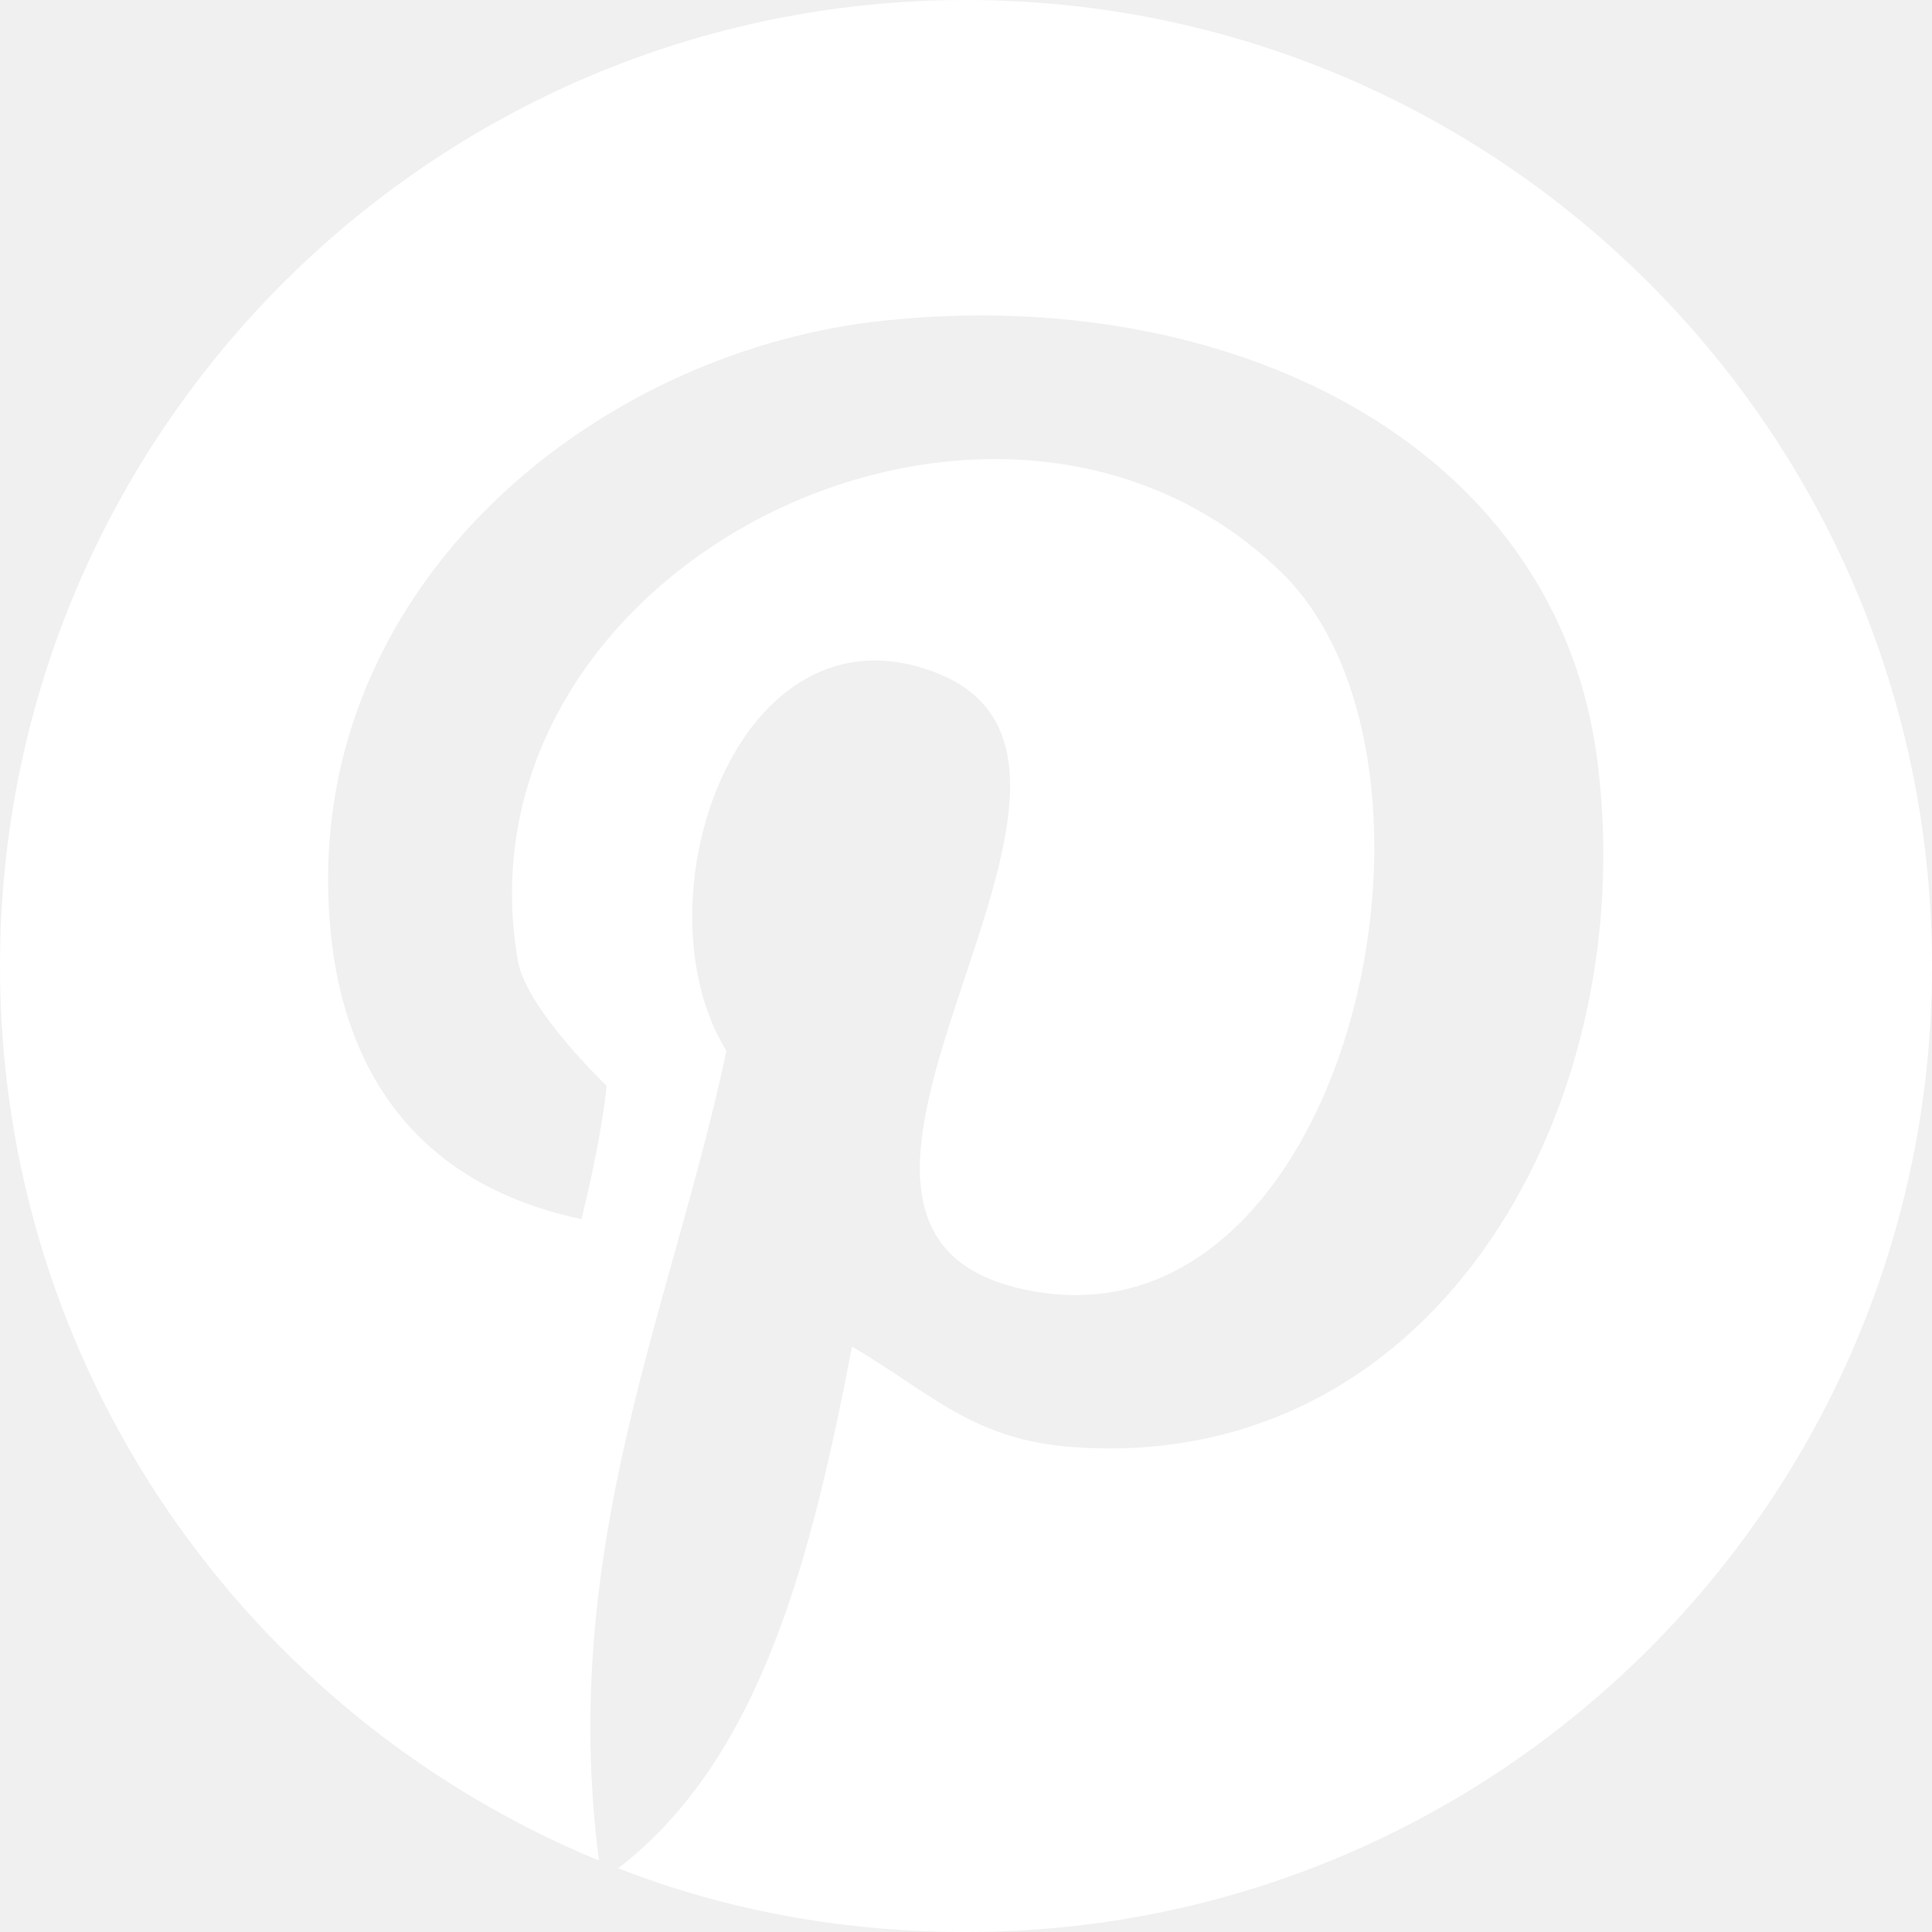
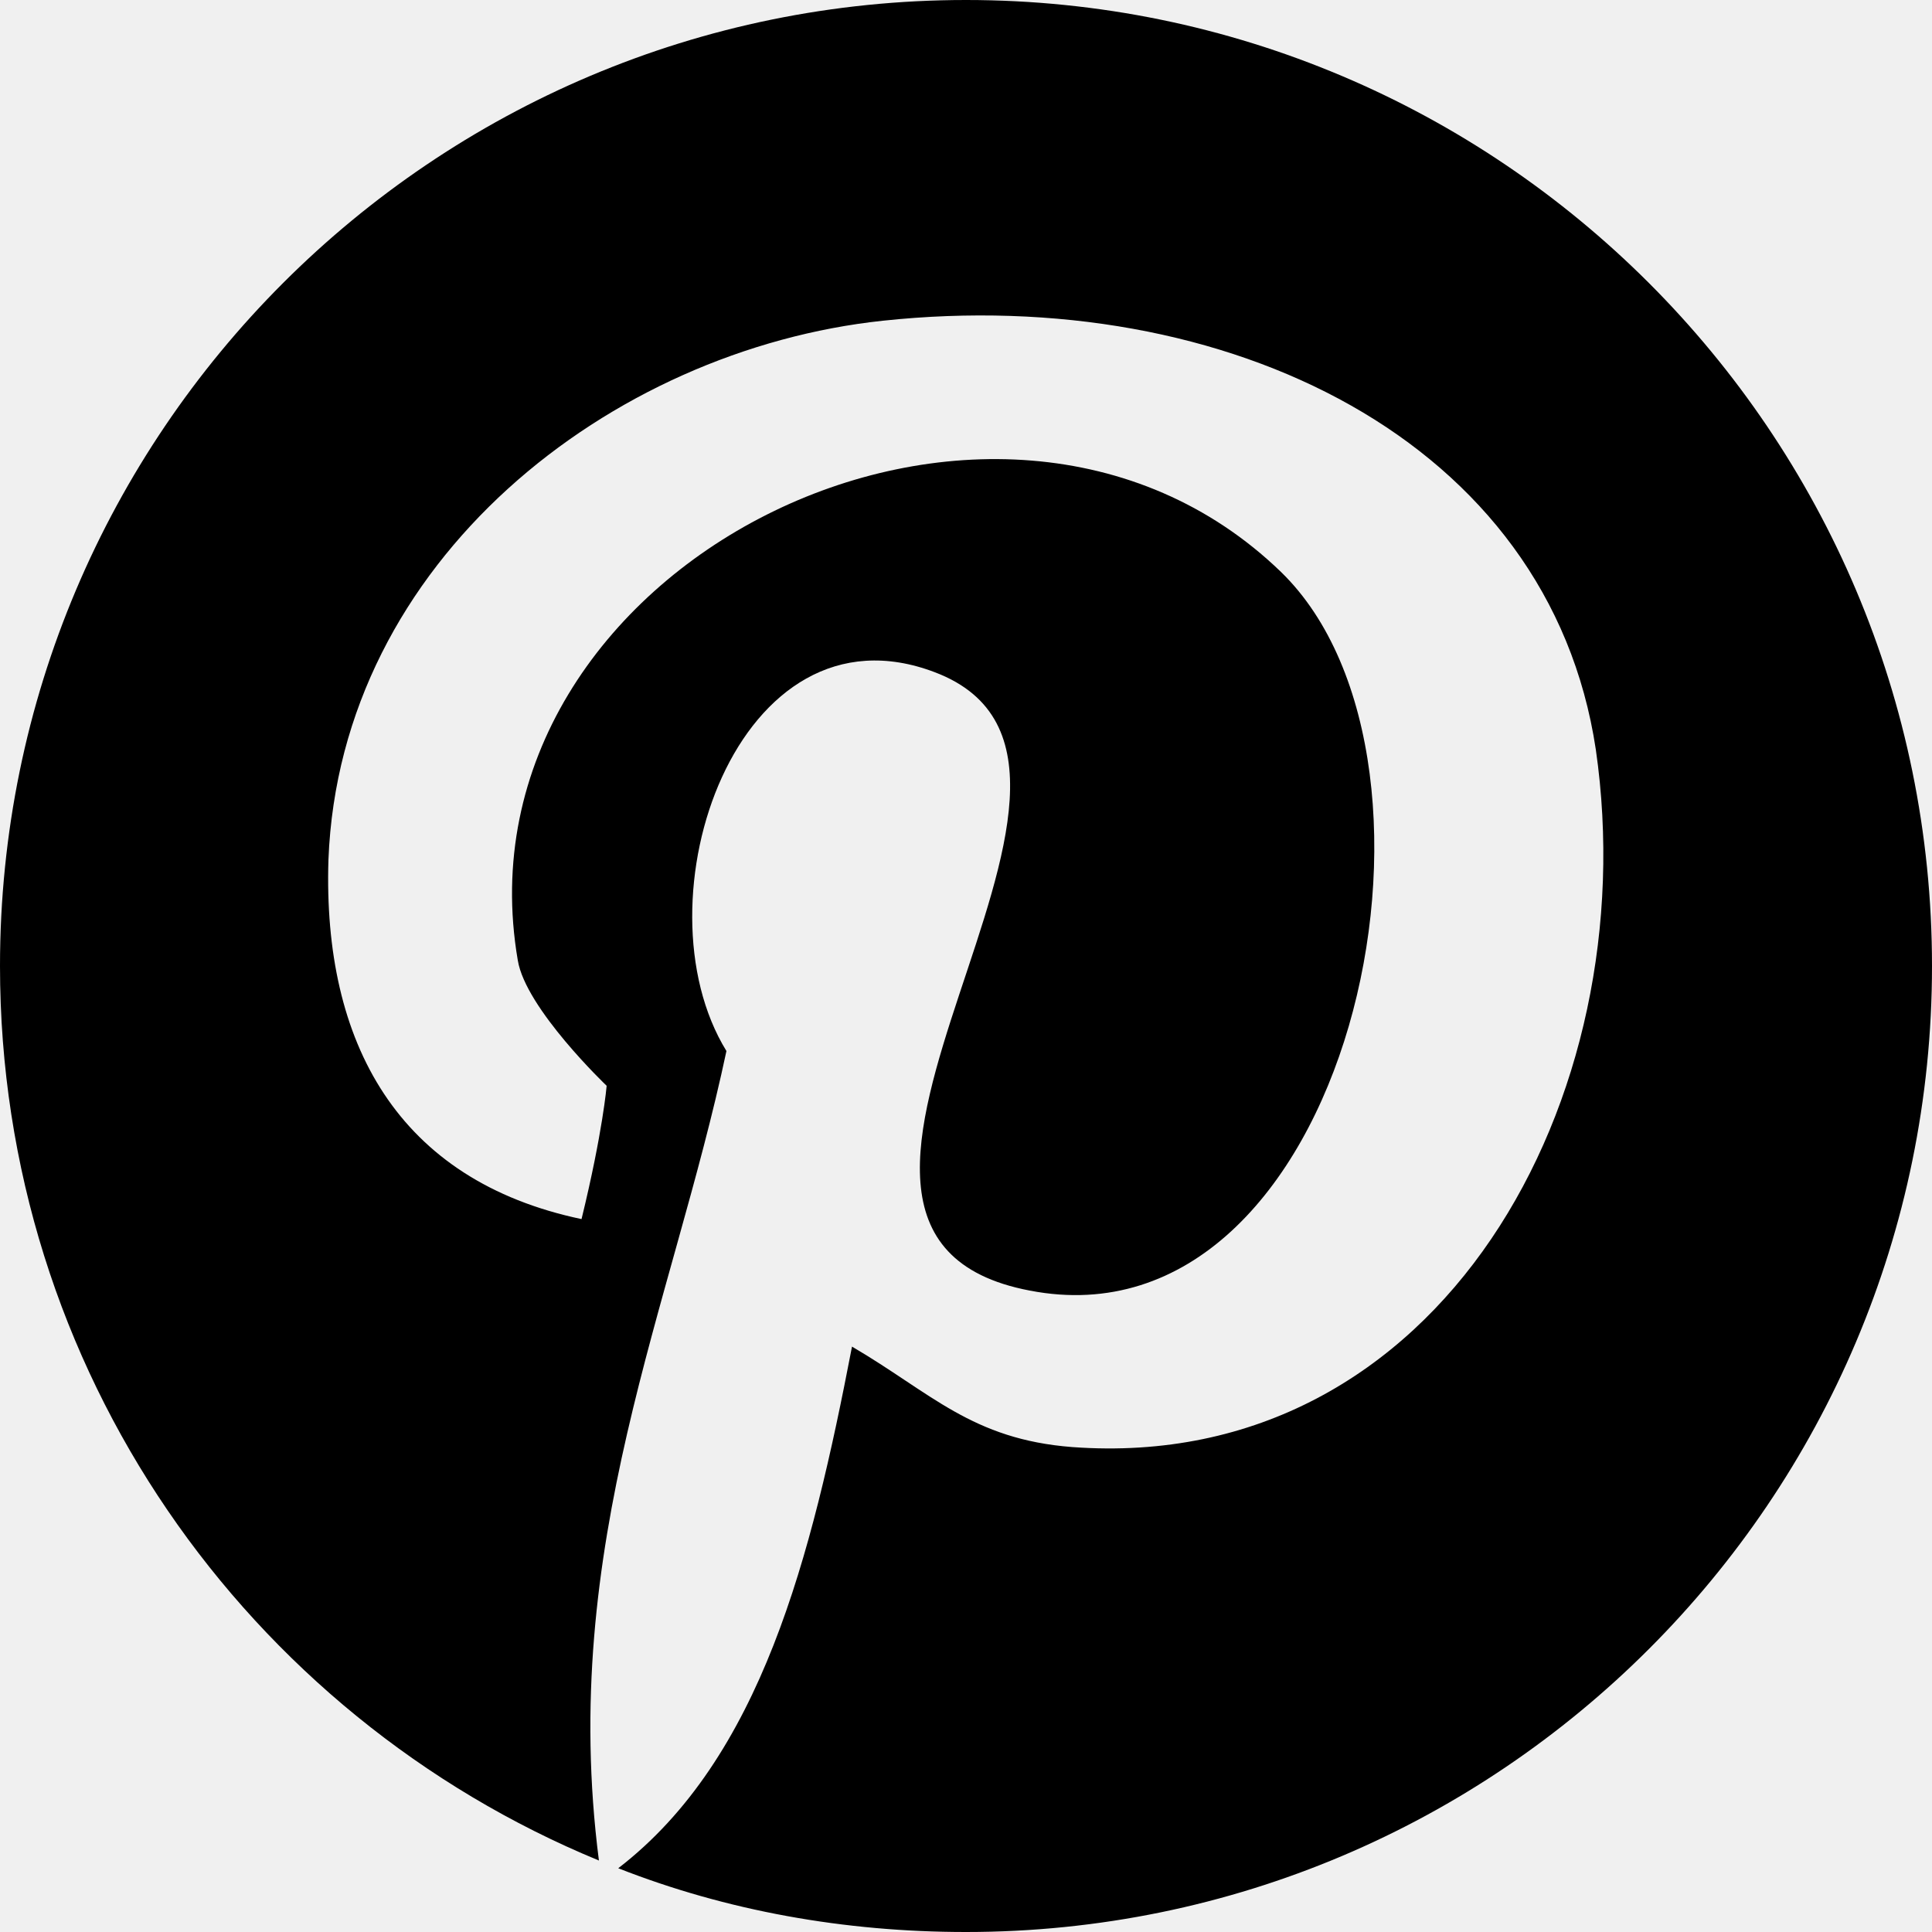
<svg xmlns="http://www.w3.org/2000/svg" version="1.1" width="24px" id="Layer_1" x="0px" y="0px" viewBox="0 0 100 100" style="enable-background:new 0 0 100 100;" xml:space="preserve">
  <style type="text/css">
- 	.st0{fill:#FFFFFF;}
- </style>
+ 		.st0 {
+ 			fill: #FFFFFF;
+ 		}
+ 	</style>
  <g>
-     <path class="st0" d="M50,0C22.4,0,0,22.4,0,50c0,20.9,12.8,38.8,31,46.3c-2.1-16.3,3.8-28.7,6.6-41.9c-4.8-7.8,0.6-23.5,10.8-19.6   c12.6,4.8-10.9,29,4.9,32c16.5,3.2,23.2-27.3,13-37.2c-14.8-14.3-43-0.3-39.5,20.1c0.4,2.5,4.6,6.5,4.6,6.5s-0.2,2.4-1.3,6.9   c-9.5-2-13.4-9.1-13.1-18.6c0.6-15.5,14.6-26.4,28.7-27.9h0c17.8-1.9,34.5,6.2,36.9,22.2c2.6,18-8,37.5-27.1,36.1   c-5.2-0.4-7.3-2.8-11.4-5.2C42,80.6,39.4,91,32,96.7c5.6,2.2,11.7,3.3,18,3.3c27.6,0,50-22.4,50-50S77.6,0,50,0z" />
+     <path className="st0" d="M50,0C22.4,0,0,22.4,0,50c0,20.9,12.8,38.8,31,46.3c-2.1-16.3,3.8-28.7,6.6-41.9c-4.8-7.8,0.6-23.5,10.8-19.6   c12.6,4.8-10.9,29,4.9,32c16.5,3.2,23.2-27.3,13-37.2c-14.8-14.3-43-0.3-39.5,20.1c0.4,2.5,4.6,6.5,4.6,6.5s-0.2,2.4-1.3,6.9   c-9.5-2-13.4-9.1-13.1-18.6c0.6-15.5,14.6-26.4,28.7-27.9h0c17.8-1.9,34.5,6.2,36.9,22.2c2.6,18-8,37.5-27.1,36.1   c-5.2-0.4-7.3-2.8-11.4-5.2C42,80.6,39.4,91,32,96.7c5.6,2.2,11.7,3.3,18,3.3c27.6,0,50-22.4,50-50S77.6,0,50,0z" />
  </g>
</svg>
